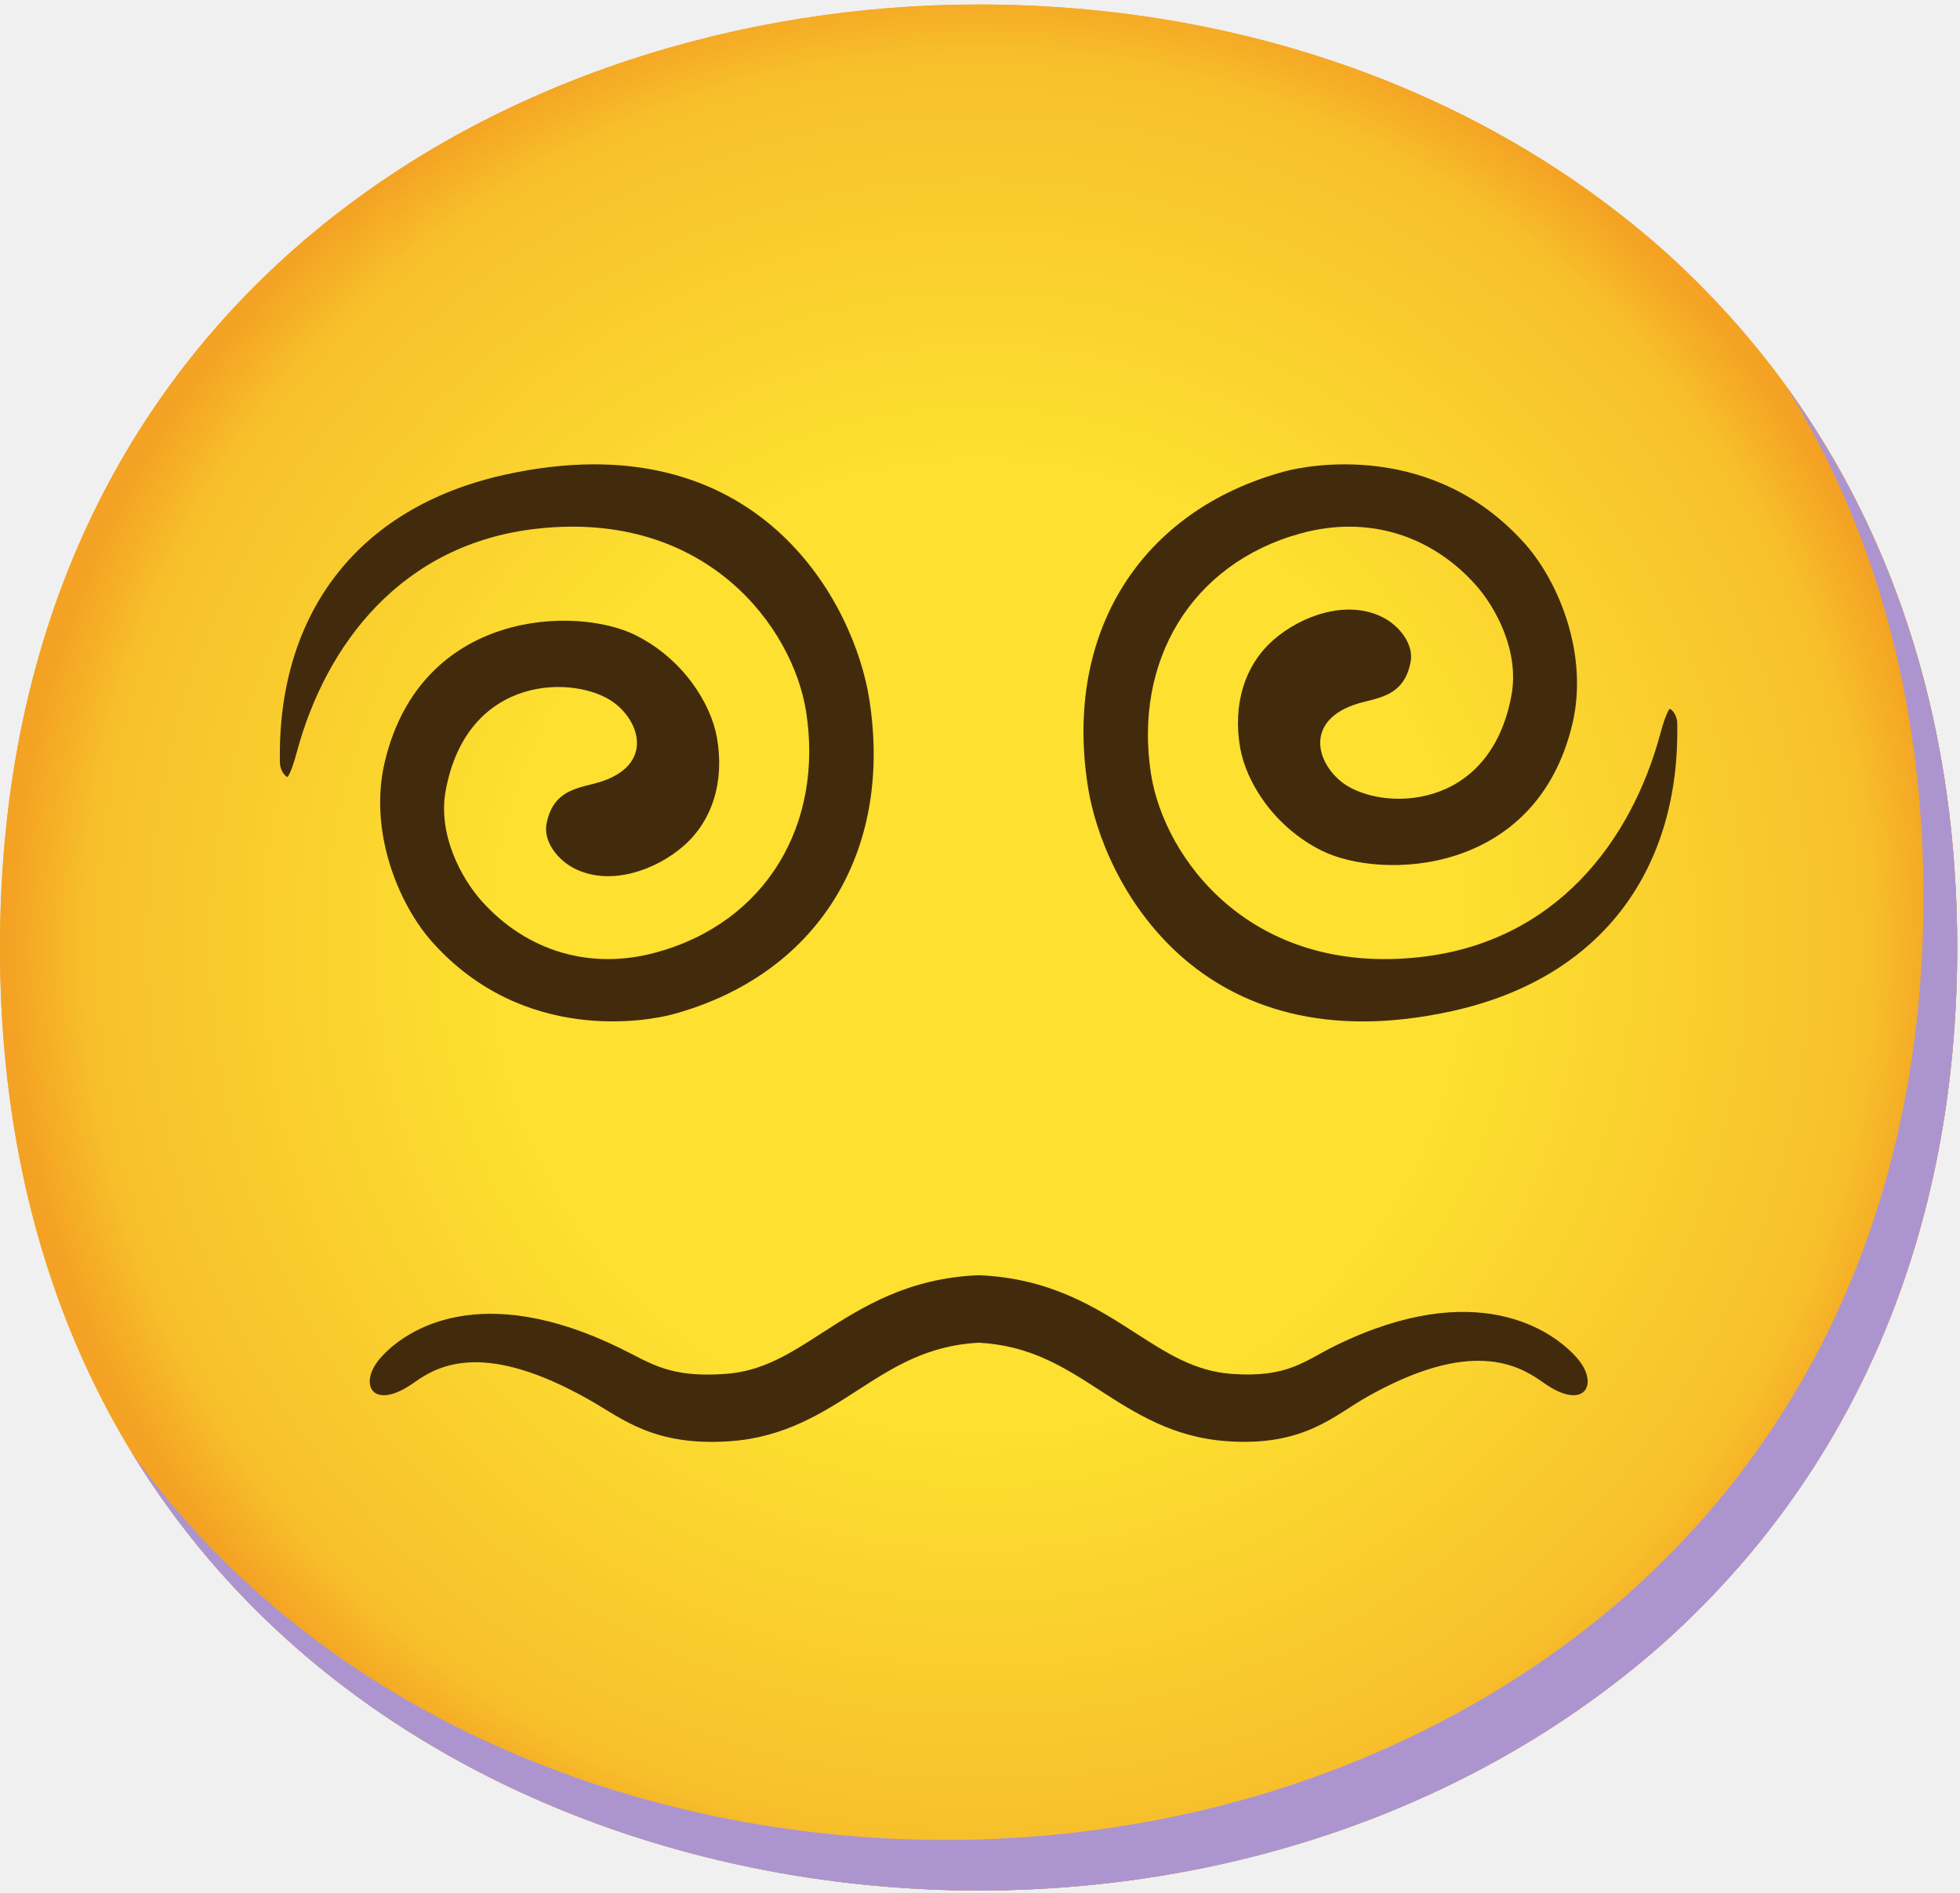
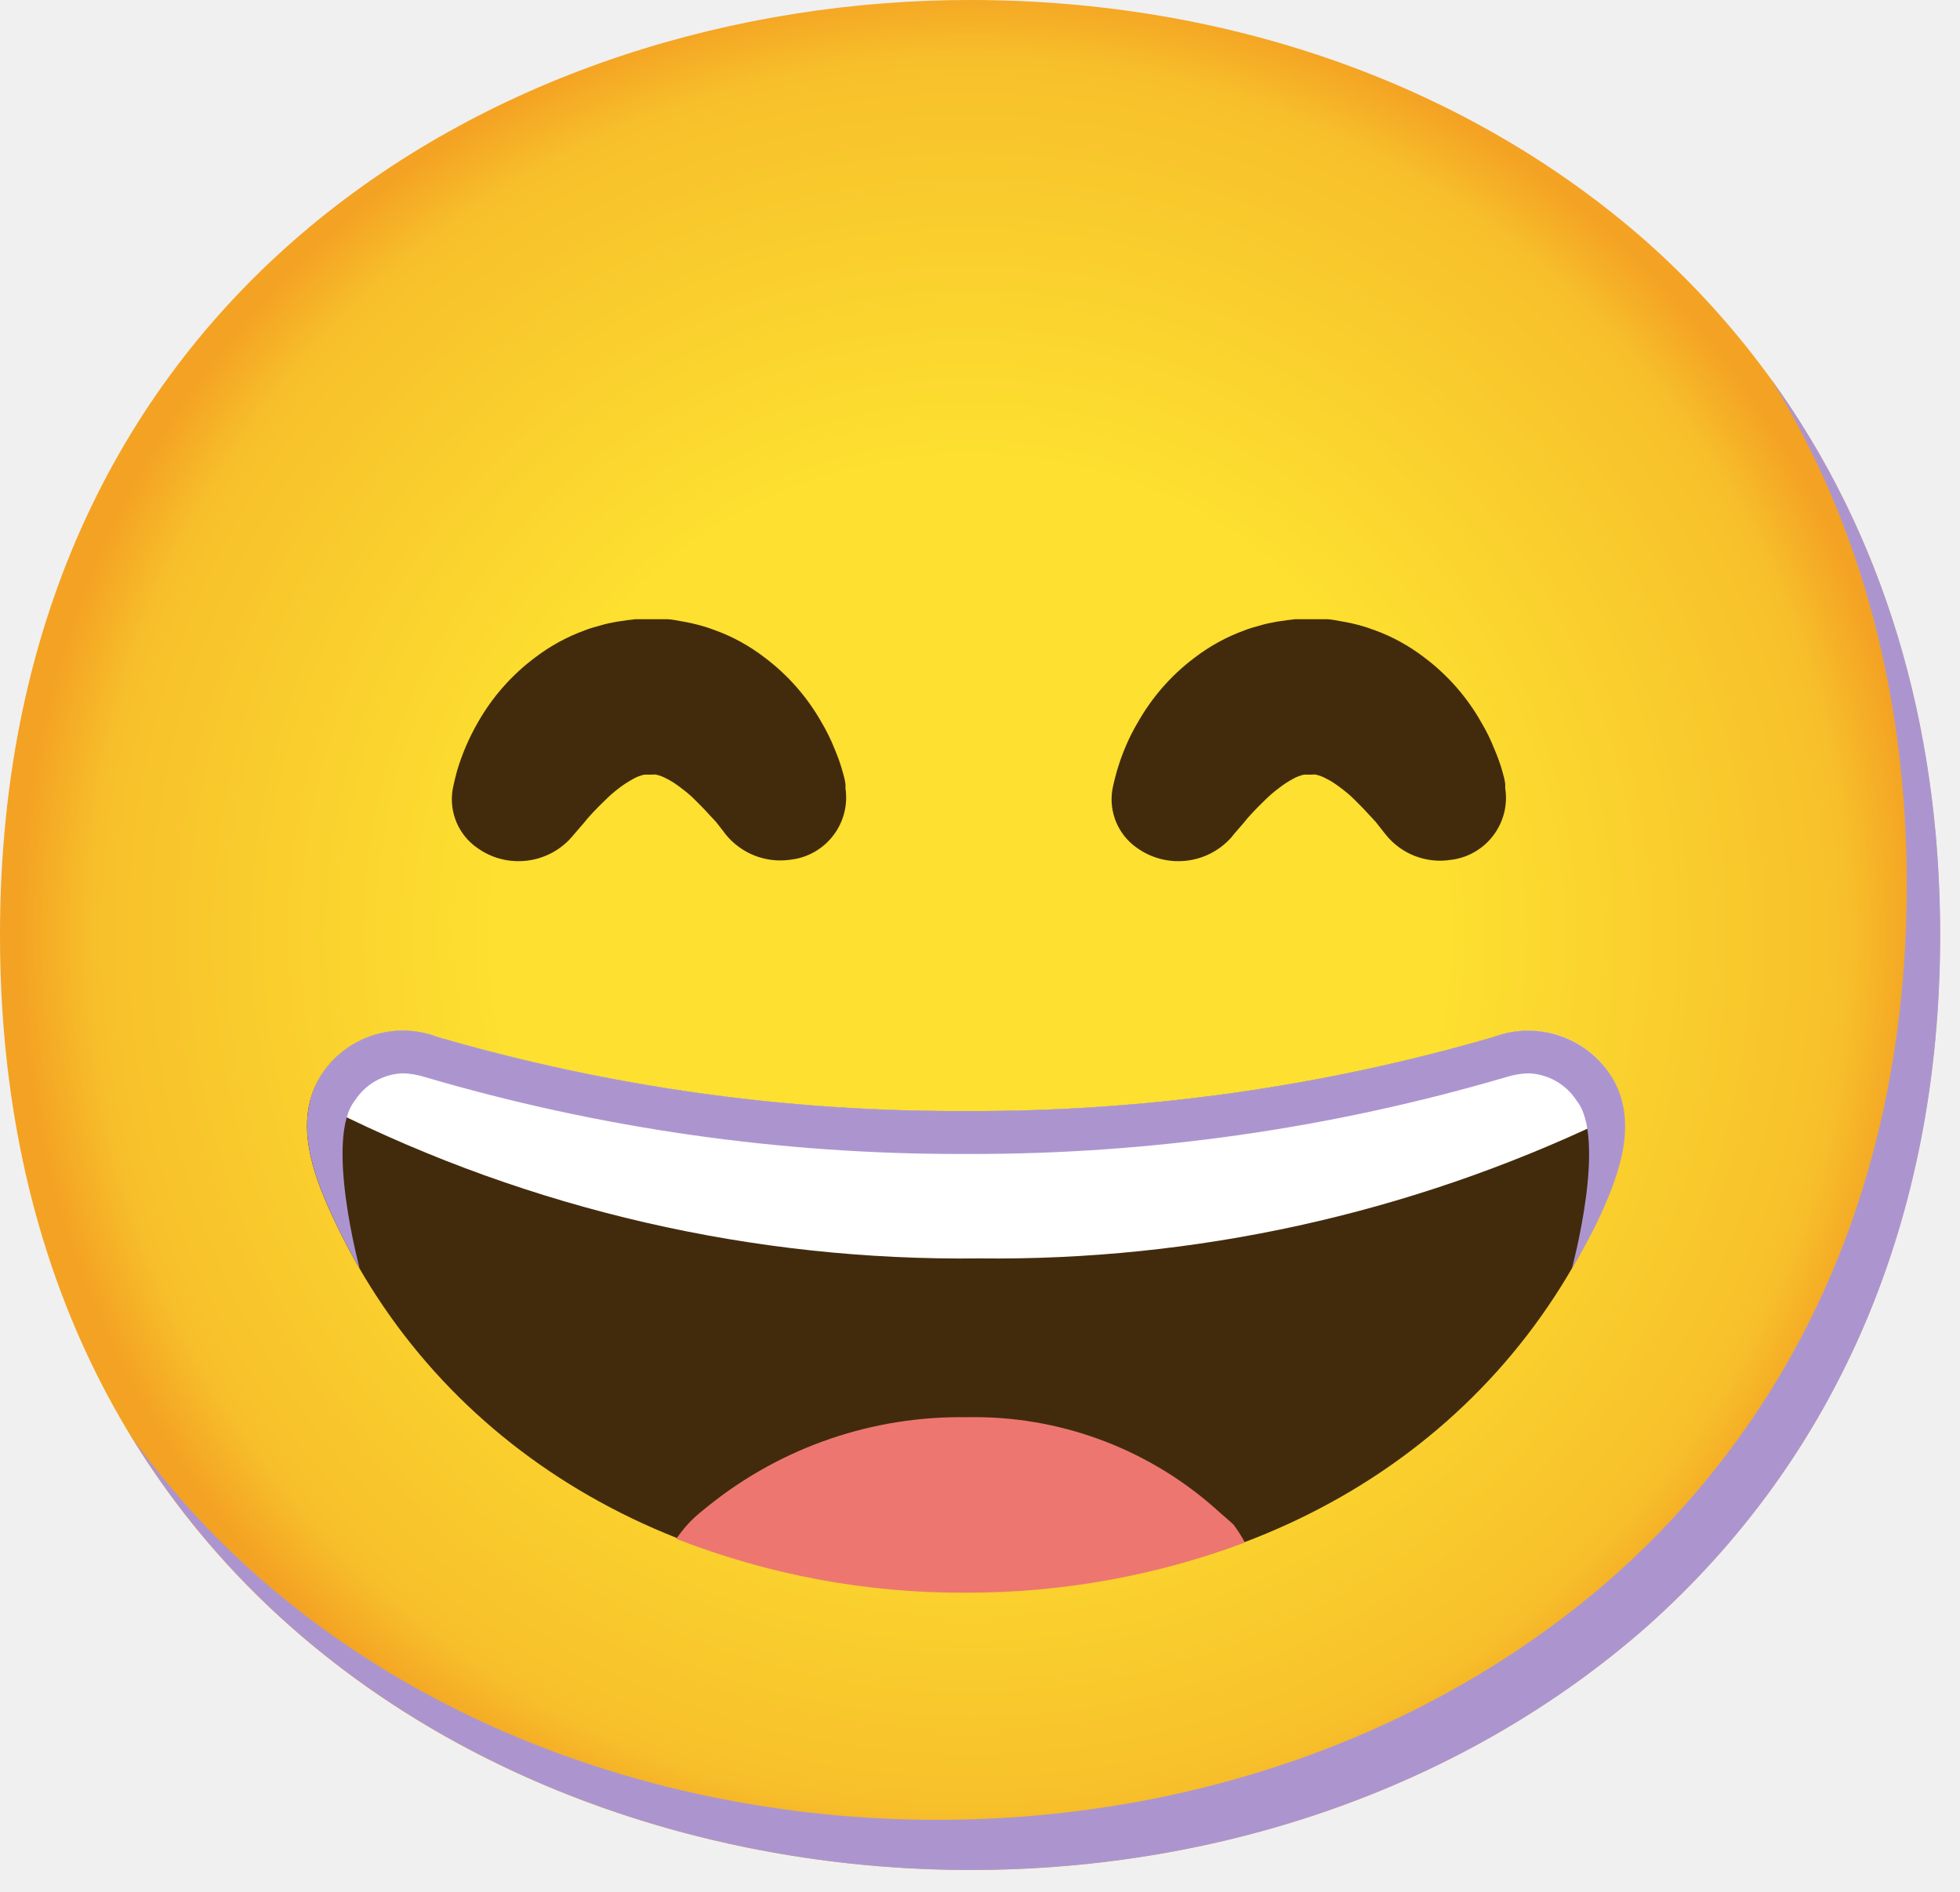
- <svg xmlns="http://www.w3.org/2000/svg" width="88" height="85" viewBox="0 0 88 85" fill="none">
-   <path d="M43.937 84.894C22.802 84.894 0 71.638 0 42.548C0 13.459 22.802 0.202 43.937 0.202C55.678 0.202 66.511 4.066 74.541 11.111C83.253 18.837 87.874 29.746 87.874 42.548C87.874 55.35 83.253 66.183 74.541 73.91C66.511 80.955 55.603 84.894 43.937 84.894Z" fill="url(#paint0_radial_4_5102)" />
-   <path d="M80.215 17.379C84.252 23.894 86.359 31.651 86.359 40.279C86.359 53.081 81.737 63.914 73.026 71.641C64.996 78.686 54.088 82.625 42.422 82.625C28.741 82.625 14.363 77.057 5.924 65.247C14.075 78.625 29.4 84.898 43.937 84.898C55.603 84.898 66.511 80.959 74.541 73.914C83.253 66.187 87.874 55.354 87.874 42.552C87.874 32.901 85.245 24.326 80.215 17.379Z" fill="#AC95CF" />
-   <path d="M43.937 84.894C22.802 84.894 0 71.638 0 42.548C0 13.459 22.802 0.202 43.937 0.202C55.678 0.202 66.511 4.066 74.541 11.111C83.253 18.837 87.874 29.746 87.874 42.548C87.874 55.35 83.253 66.183 74.541 73.91C66.511 80.955 55.603 84.894 43.937 84.894Z" fill="url(#paint1_radial_4_5102)" />
-   <path d="M80.215 17.379C84.252 23.894 86.359 31.651 86.359 40.279C86.359 53.081 81.737 63.914 73.026 71.641C64.996 78.686 54.088 82.625 42.422 82.625C28.741 82.625 14.363 77.057 5.924 65.247C14.075 78.625 29.4 84.898 43.937 84.898C55.603 84.898 66.511 80.959 74.541 73.914C83.253 66.187 87.874 55.354 87.874 42.552C87.874 32.901 85.245 24.326 80.215 17.379Z" fill="#AC95CF" />
-   <path d="M57.647 21.178C51.245 22.928 47.753 28.367 48.844 35.321C49.511 39.608 53.806 47.919 65.199 45.404C71.994 43.904 75.433 38.957 75.305 32.48C75.297 32.079 75.04 31.844 74.964 31.829C74.964 31.829 74.805 31.98 74.547 32.942C73.244 37.783 69.843 42.305 63.76 42.98C56.147 43.828 52.268 38.54 51.677 34.753C50.897 29.715 53.458 25.306 58.412 23.95C61.343 23.147 64.192 23.981 66.23 26.238C67.184 27.299 68.214 29.261 67.866 31.2C66.904 36.495 61.987 36.419 60.298 35.162C59.01 34.192 58.556 32.177 61.245 31.518C62.222 31.283 63.063 31.056 63.328 29.761C63.502 28.935 62.821 28.094 62.086 27.723C60.465 26.897 58.412 27.662 57.192 28.723C55.882 29.859 55.336 31.639 55.685 33.601C55.957 35.132 57.2 37.131 59.343 38.2C61.987 39.518 68.957 39.358 70.593 32.526C71.343 29.382 69.972 26.132 68.502 24.458C64.358 19.769 58.692 20.89 57.647 21.178Z" fill="#422B0D" />
-   <path d="M30.226 45.543C36.627 43.793 40.119 38.354 39.029 31.4C38.362 27.113 34.067 18.802 22.673 21.317C15.878 22.817 12.439 27.764 12.568 34.241C12.575 34.642 12.833 34.877 12.909 34.892C12.909 34.892 13.068 34.741 13.325 33.779C14.628 28.938 18.03 24.416 24.113 23.741C31.726 22.893 35.605 28.181 36.195 31.968C36.976 37.006 34.415 41.415 29.461 42.771C26.529 43.574 23.681 42.74 21.643 40.483C20.689 39.422 19.658 37.46 20.007 35.521C20.969 30.226 25.885 30.302 27.575 31.559C28.862 32.529 29.317 34.544 26.628 35.203C25.651 35.438 24.81 35.665 24.544 36.96C24.37 37.786 25.052 38.627 25.787 38.998C27.408 39.824 29.461 39.059 30.68 37.998C31.991 36.862 32.536 35.082 32.188 33.12C31.915 31.59 30.673 29.59 28.529 28.521C25.885 27.203 18.916 27.363 17.28 34.195C16.53 37.339 17.901 40.589 19.371 42.263C23.514 46.945 29.181 45.831 30.226 45.543Z" fill="#422B0D" />
-   <path d="M70.819 61C69.691 59.697 66.236 57.356 59.964 60.425C58.57 61.106 57.835 61.879 55.313 61.697C53.654 61.584 52.411 60.781 50.987 59.864C49.177 58.697 47.124 57.394 43.942 57.266C40.761 57.394 38.708 58.697 36.897 59.864C35.465 60.788 34.231 61.584 32.572 61.697C30.049 61.879 29.246 61.227 27.852 60.546C21.58 57.478 18.194 59.697 17.065 61C16.058 62.167 16.739 63.409 18.595 62.084C19.739 61.265 21.792 60.227 26.436 62.849C27.928 63.69 29.337 64.962 32.784 64.72C35.223 64.546 36.912 63.462 38.541 62.409C40.132 61.379 41.654 60.417 43.942 60.296C46.237 60.417 47.752 61.379 49.343 62.409C50.972 63.462 52.661 64.553 55.101 64.72C58.547 64.962 59.888 63.568 61.38 62.727C66.024 60.106 68.145 61.265 69.289 62.084C71.138 63.409 71.827 62.167 70.819 61Z" fill="#422B0D" />
+ <svg xmlns="http://www.w3.org/2000/svg" width="86" height="83" viewBox="0 0 86 83" fill="none">
+   <path d="M42.561 82.04C22.088 82.04 0 69.198 0 41.02C0 12.842 22.088 0 42.561 0C53.935 0 64.429 3.742 72.207 10.567C80.646 18.052 85.122 28.619 85.122 41.02C85.122 53.422 80.646 63.915 72.207 71.4C64.429 78.224 53.862 82.04 42.561 82.04Z" fill="url(#paint0_radial_4_5249)" />
+   <path d="M77.713 16.638C81.624 22.948 83.664 30.463 83.664 38.821C83.664 51.222 79.188 61.716 70.749 69.201C62.971 76.025 52.404 79.841 41.103 79.841C27.851 79.841 13.952 74.447 5.748 63.007C13.644 75.966 28.496 82.042 42.571 82.042C53.871 82.042 64.438 78.227 72.217 71.402C80.656 63.917 85.132 53.424 85.132 41.022C85.132 31.674 82.585 23.367 77.713 16.638Z" fill="#AC95CF" />
+   <path d="M31.843 36.611L31.733 36.464L31.418 36.061L31.029 35.642C30.868 35.459 30.677 35.283 30.493 35.092C30.31 34.901 30.082 34.718 29.877 34.564C29.686 34.417 29.481 34.278 29.261 34.167C29.114 34.087 28.952 34.021 28.784 33.984C28.732 33.977 28.681 33.977 28.629 33.984C28.629 33.984 28.585 33.984 28.563 33.984H28.505H28.703H28.299C28.189 33.984 28.262 33.984 28.299 33.984H28.358H28.277C28.108 34.021 27.947 34.079 27.793 34.167C27.58 34.285 27.367 34.417 27.177 34.564C26.964 34.725 26.758 34.901 26.567 35.092C26.178 35.466 25.834 35.826 25.613 36.112L25.232 36.552L25.063 36.751C24.006 37.932 22.223 38.123 20.939 37.198C20.117 36.626 19.699 35.635 19.86 34.645C19.86 34.645 19.912 34.351 20.051 33.83C20.271 33.089 20.579 32.37 20.968 31.695C21.592 30.594 22.436 29.633 23.449 28.869C24.116 28.356 24.858 27.945 25.65 27.659C25.87 27.57 26.098 27.505 26.325 27.446C26.567 27.372 26.81 27.321 27.059 27.277L27.507 27.211L27.881 27.167H28.285H28.864H29.238C29.488 27.167 29.73 27.233 29.972 27.27C30.442 27.35 30.912 27.475 31.359 27.644C32.152 27.93 32.893 28.341 33.561 28.855C34.573 29.618 35.417 30.579 36.041 31.68C36.268 32.062 36.467 32.465 36.628 32.876C36.767 33.206 36.885 33.536 36.98 33.881C37.032 34.057 37.076 34.233 37.098 34.41V34.593C37.318 36.09 36.276 37.484 34.779 37.705C34.742 37.712 34.705 37.712 34.669 37.719C33.597 37.873 32.526 37.448 31.843 36.611Z" fill="#422B0D" />
+   <path d="M60.798 36.611L60.681 36.464L60.365 36.061L59.976 35.642C59.815 35.459 59.624 35.283 59.441 35.092C59.257 34.901 59.03 34.718 58.824 34.564C58.633 34.417 58.428 34.278 58.208 34.167C58.061 34.087 57.9 34.021 57.731 33.984C57.679 33.977 57.628 33.977 57.577 33.984C57.577 33.984 57.533 33.984 57.511 33.984H57.452H57.65H57.246C57.136 33.984 57.21 33.984 57.246 33.984H57.305H57.224C57.056 34.021 56.894 34.079 56.74 34.167C56.527 34.278 56.322 34.417 56.131 34.564C55.911 34.725 55.706 34.901 55.515 35.092C55.126 35.466 54.781 35.826 54.561 36.112L54.179 36.552L54.018 36.751C52.954 37.932 51.178 38.123 49.886 37.198C49.065 36.626 48.646 35.635 48.808 34.645C48.808 34.645 48.859 34.351 49.006 33.83C49.226 33.081 49.527 32.362 49.923 31.695C50.547 30.594 51.383 29.633 52.396 28.869C53.064 28.356 53.805 27.945 54.597 27.659C54.818 27.57 55.045 27.505 55.273 27.446C55.515 27.372 55.757 27.321 56.006 27.277L56.461 27.211L56.828 27.167H57.232H57.812H58.186C58.435 27.167 58.677 27.233 58.92 27.27C59.397 27.35 59.859 27.475 60.306 27.644C61.099 27.93 61.84 28.341 62.508 28.855C63.521 29.618 64.365 30.579 64.988 31.68C65.216 32.062 65.414 32.465 65.575 32.876C65.715 33.199 65.832 33.529 65.927 33.867C65.979 34.043 66.023 34.219 66.045 34.395V34.578C66.28 36.075 65.252 37.477 63.755 37.712C63.733 37.712 63.711 37.719 63.689 37.719C62.596 37.903 61.488 37.477 60.798 36.611Z" fill="#422B0D" />
+   <path d="M70.79 47.418C69.762 45.561 67.531 44.747 65.55 45.495C58.021 47.689 50.214 48.783 42.369 48.746C34.525 48.783 26.717 47.689 19.188 45.495C17.214 44.747 14.983 45.554 13.956 47.403C12.958 49.245 13.677 51.38 14.521 53.222C19.232 63.569 29.615 69.763 42.31 69.799H42.428C55.123 69.799 65.506 63.569 70.225 53.222C71.061 51.366 71.788 49.26 70.79 47.418Z" fill="#422B0D" />
+   <path d="M54.115 66.881C53.844 66.631 53.565 66.404 53.286 66.147C50.292 63.513 46.417 62.096 42.425 62.177C38.316 62.111 34.317 63.476 31.11 66.044C30.831 66.272 30.538 66.492 30.266 66.778C29.995 67.064 29.848 67.27 29.672 67.512C33.708 69.09 38.008 69.897 42.345 69.875H42.462C46.616 69.875 50.732 69.134 54.621 67.673C54.475 67.394 54.306 67.13 54.115 66.881Z" fill="#ED7770" />
+   <path d="M65.557 45.495C58.028 47.689 50.22 48.782 42.376 48.745C34.531 48.782 26.724 47.689 19.195 45.495C17.221 44.746 14.99 45.553 13.963 47.403C13.816 47.681 13.698 47.975 13.625 48.276C13.867 48.401 14.146 48.525 14.476 48.657C23.311 53.082 33.078 55.328 42.956 55.21C52.429 55.32 61.792 53.258 70.349 49.193C70.694 49.046 70.98 48.907 71.237 48.775C71.178 48.298 71.024 47.828 70.796 47.403C69.769 45.553 67.538 44.739 65.557 45.495Z" fill="white" />
+   <path d="M70.823 47.422C69.781 45.565 67.543 44.743 65.547 45.492C58.018 47.686 50.21 48.779 42.373 48.742C34.529 48.779 26.721 47.686 19.192 45.492C17.218 44.743 14.987 45.55 13.96 47.4C12.962 49.241 13.681 51.377 14.525 53.219C14.899 54.048 15.317 54.862 15.78 55.648C15.78 55.648 14.239 49.938 15.574 48.28C16.029 47.576 16.792 47.135 17.629 47.091C17.974 47.091 18.311 47.15 18.642 47.253C26.302 49.505 34.25 50.643 42.241 50.628H42.498C50.489 50.643 58.436 49.505 66.097 47.253C66.427 47.15 66.765 47.091 67.11 47.091C67.946 47.135 68.717 47.576 69.172 48.28C70.529 49.938 68.966 55.67 68.966 55.67C69.421 54.884 69.876 54.077 70.258 53.241C71.094 51.399 71.821 49.271 70.823 47.422Z" fill="#AC95CF" />
  <defs>
-     <radialGradient id="paint0_radial_4_5102" cx="0" cy="0" r="1" gradientUnits="userSpaceOnUse" gradientTransform="translate(43.9368 42.5481) scale(43.1487 43.1488)">
+     <radialGradient id="paint0_radial_4_5249" cx="0" cy="0" r="1" gradientUnits="userSpaceOnUse" gradientTransform="translate(42.5611 41.0201) scale(41.7977 41.7977)">
      <stop offset="0.5" stop-color="#FDE030" />
-       <stop offset="0.919" stop-color="#F7C02B" />
-       <stop offset="1" stop-color="#F4A223" />
-     </radialGradient>
-     <radialGradient id="paint1_radial_4_5102" cx="0" cy="0" r="1" gradientUnits="userSpaceOnUse" gradientTransform="translate(43.9368 42.5481) scale(43.1487 43.1488)">
-       <stop offset="0.5" stop-color="#FDE030" />
-       <stop offset="0.919" stop-color="#F7C02B" />
+       <stop offset="0.92" stop-color="#F7C02B" />
      <stop offset="1" stop-color="#F4A223" />
    </radialGradient>
  </defs>
</svg>
